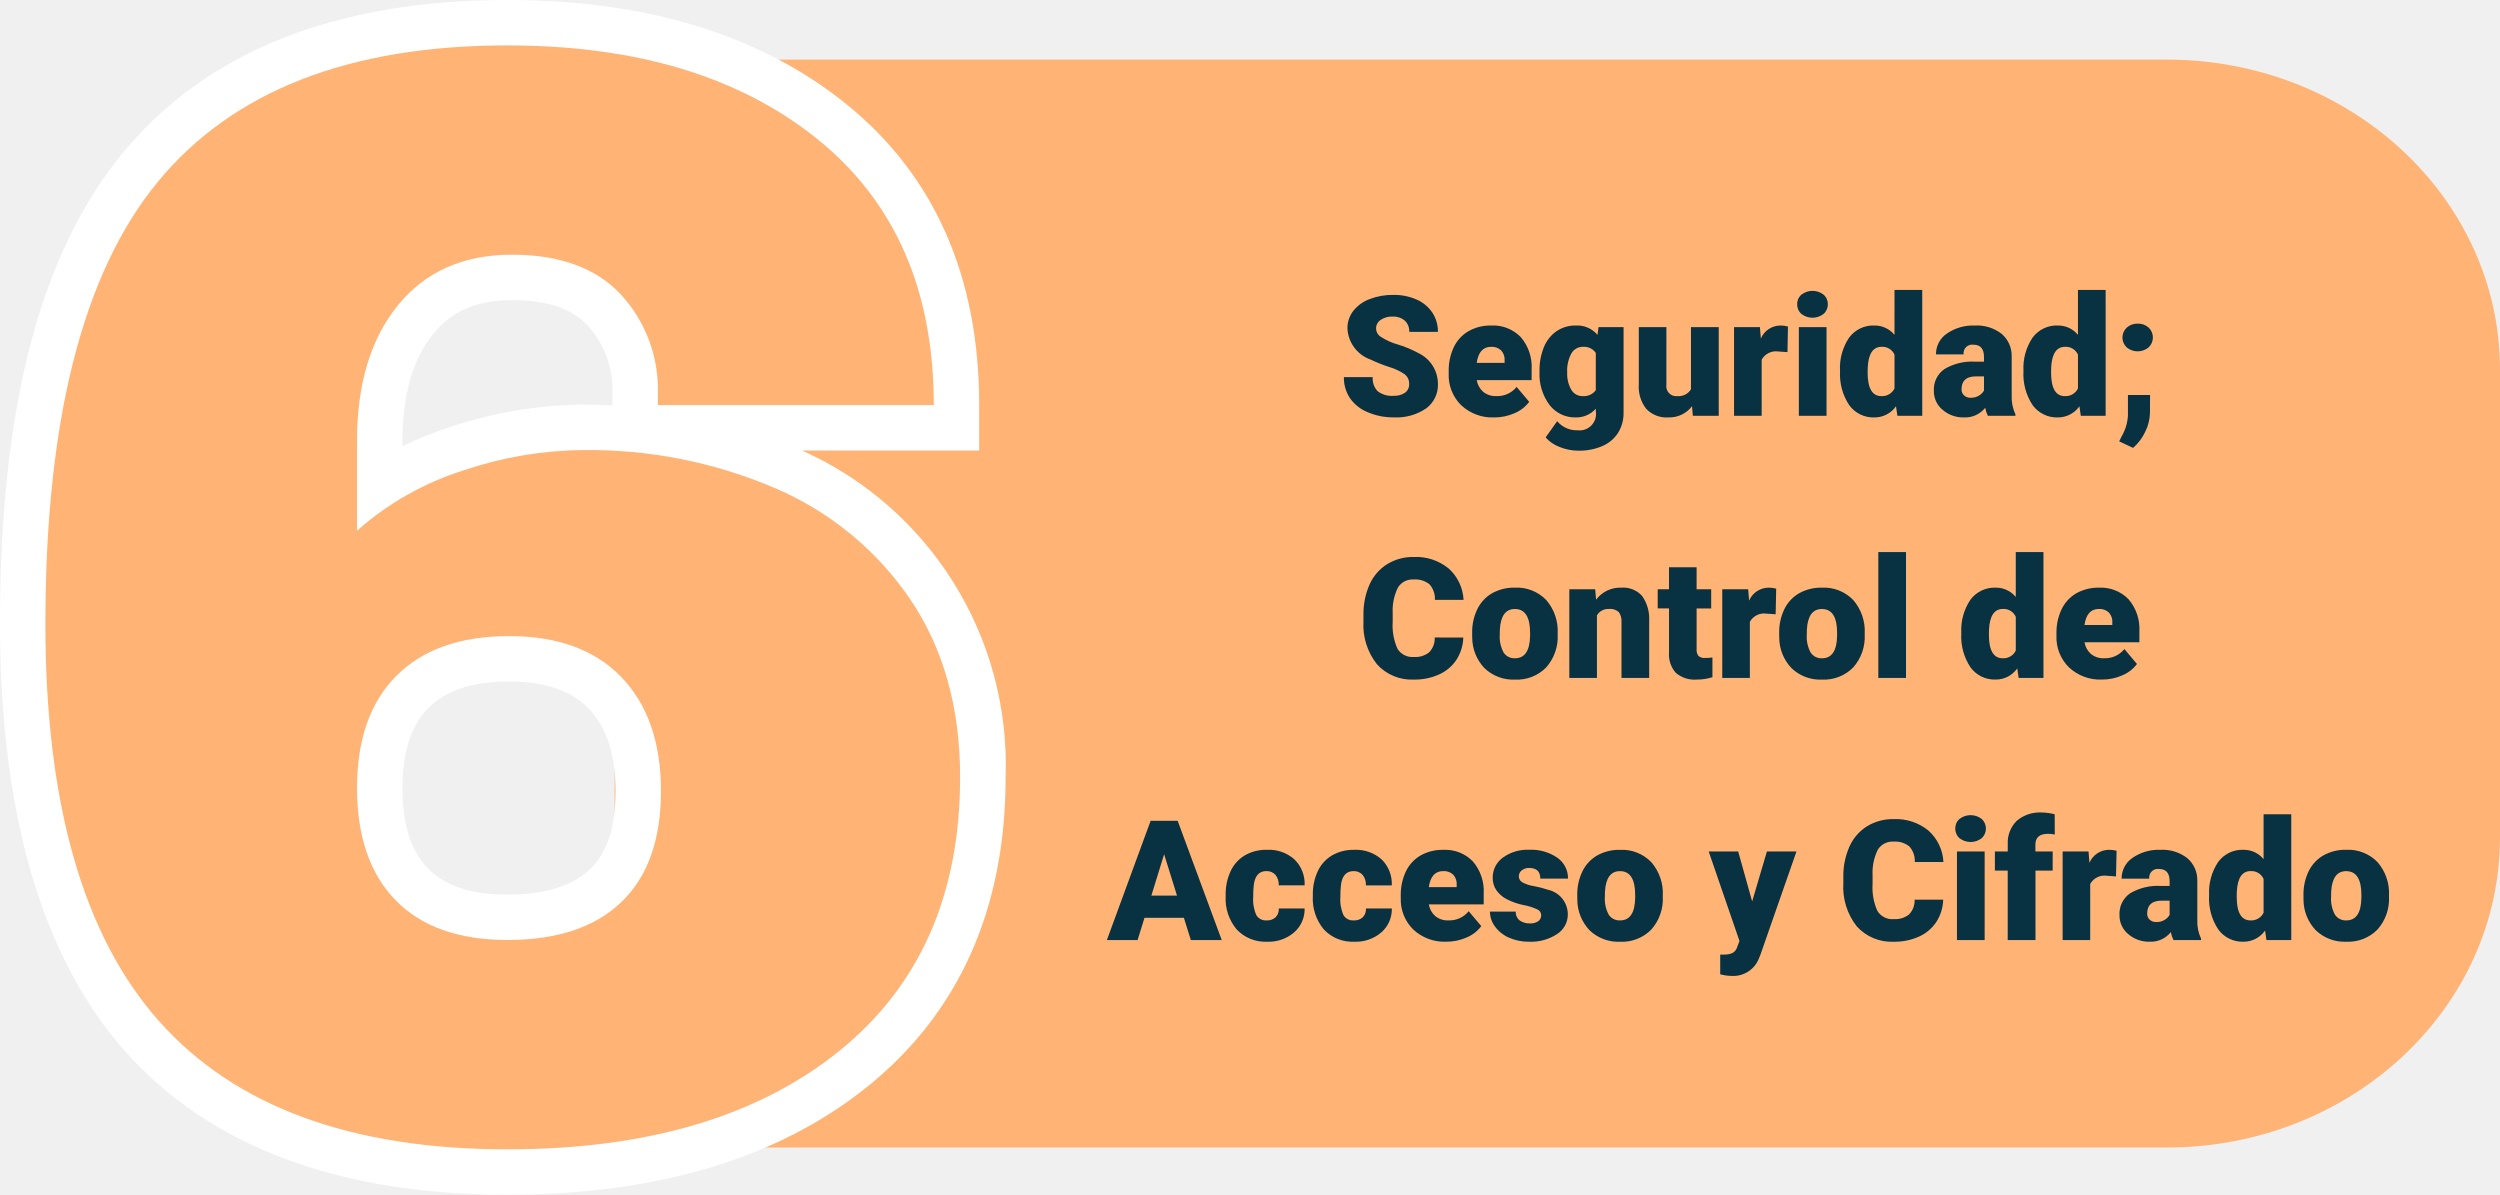
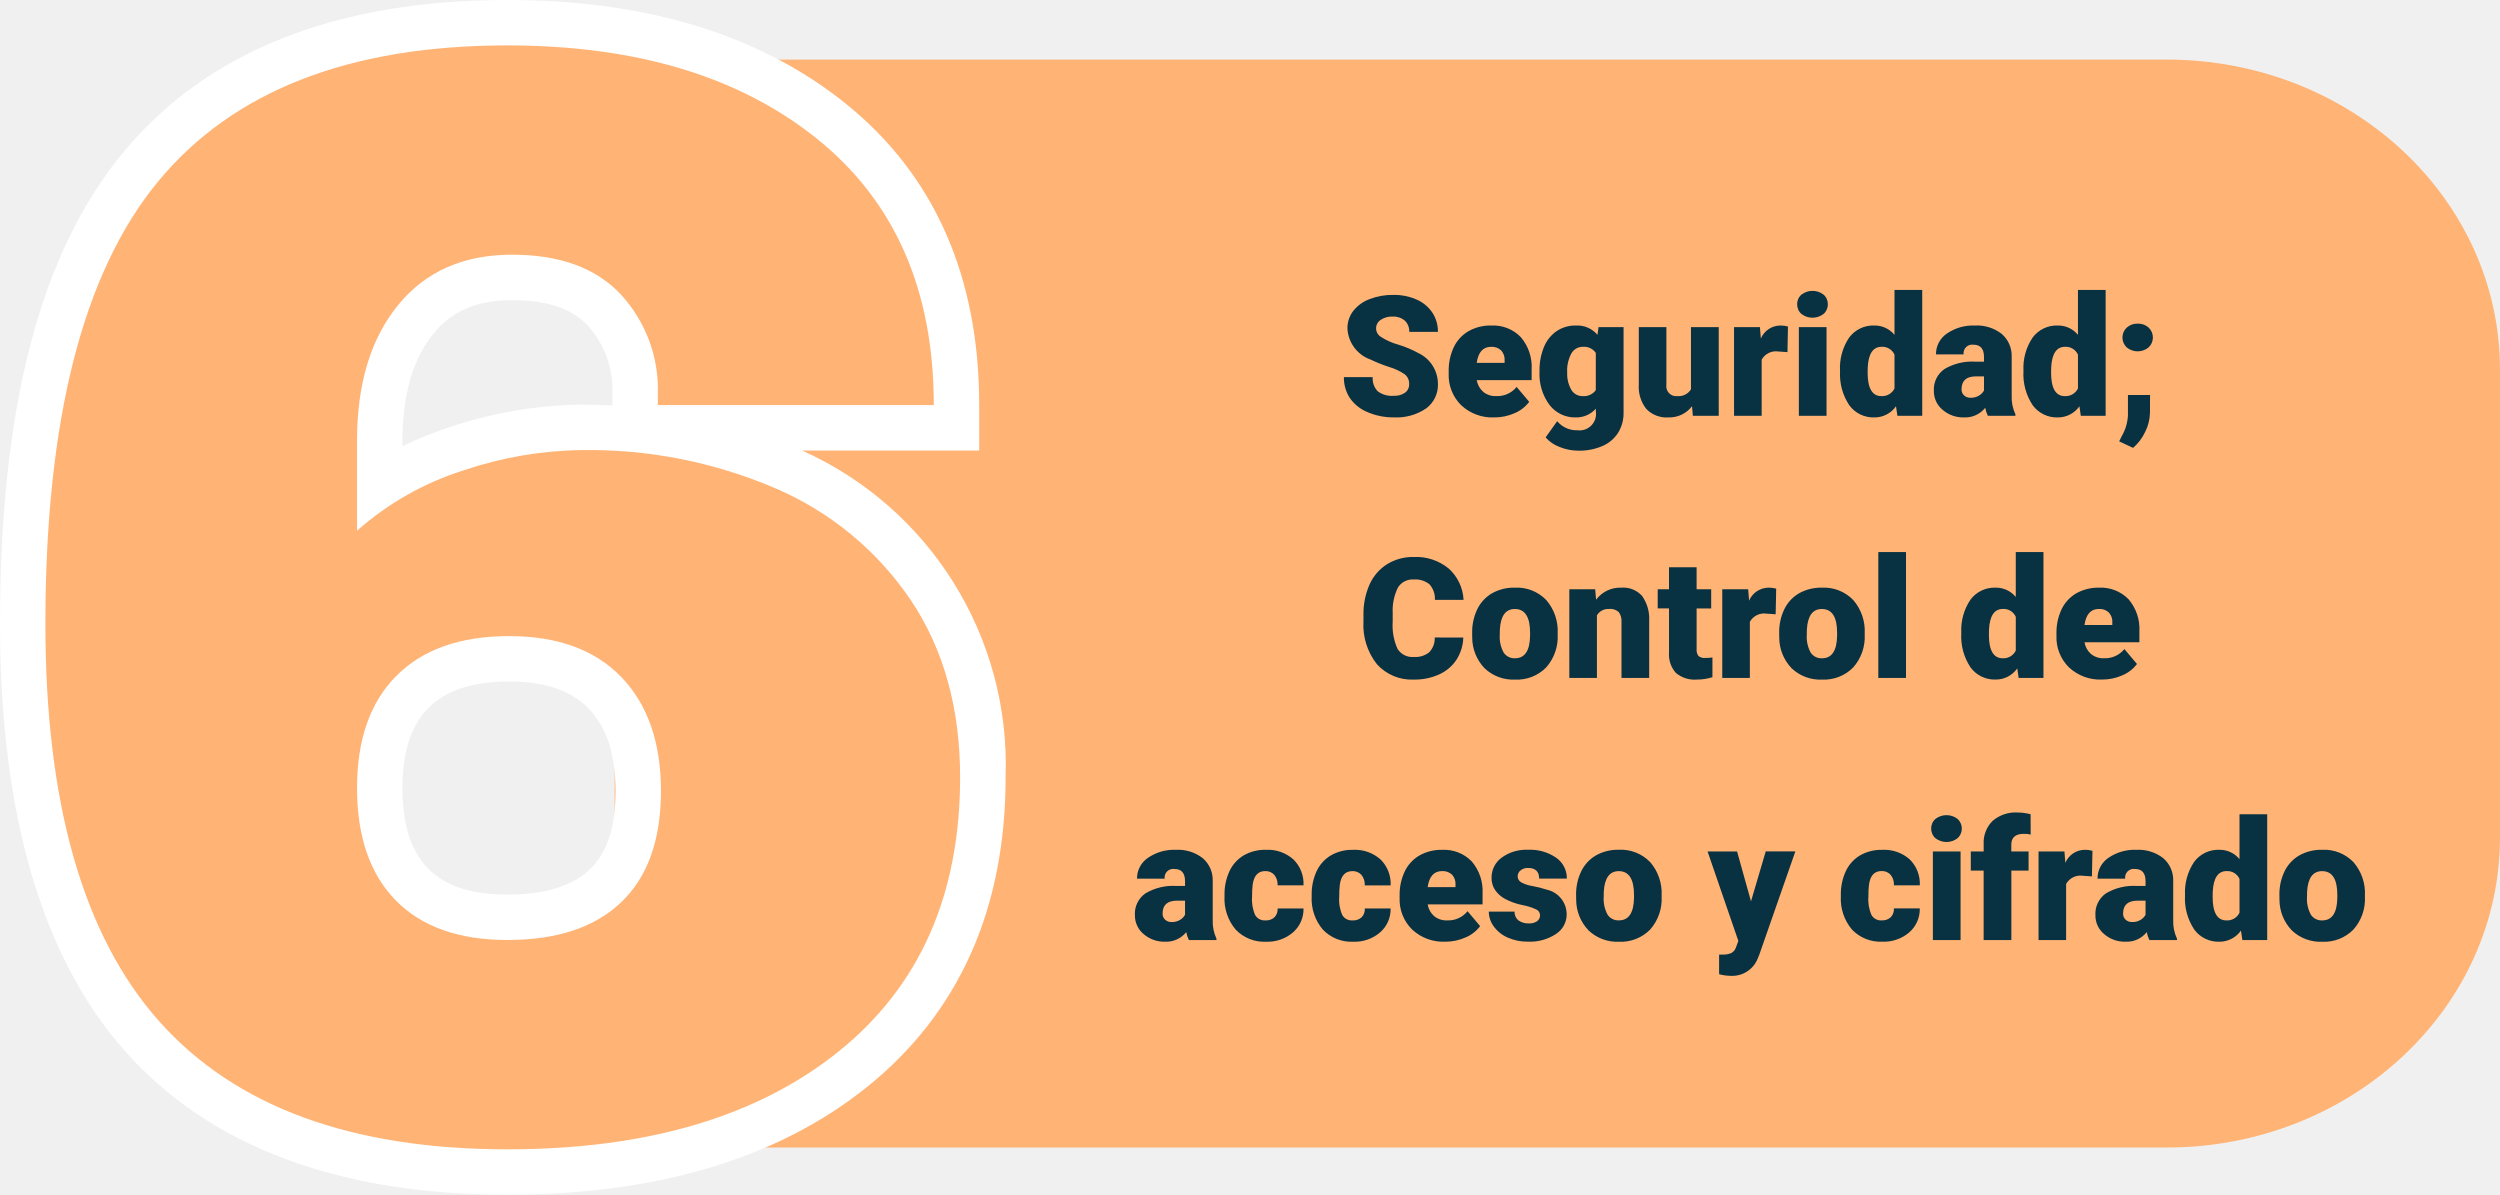
<svg xmlns="http://www.w3.org/2000/svg" width="238.42" height="113.939" viewBox="0 0 238.42 113.939">
-   <g id="Grupo_128091" data-name="Grupo 128091" transform="translate(9549.506 5255.037)">
-     <g id="Grupo_111431" data-name="Grupo 111431" transform="translate(-10384.757 -6147.763)">
-       <path id="Trazado_165808" data-name="Trazado 165808" d="M1041.886,1002.163H893.87V898.408h148.016c17.554,0,31.785,13.245,31.785,29.583v44.59C1073.671,988.919,1059.44,1002.163,1041.886,1002.163Z" fill="#ffb476" />
-       <g id="Grupo_111429" data-name="Grupo 111429">
-         <path id="Trazado_165809" data-name="Trazado 165809" d="M883.644,1006.665c-16.1,0-28.36-4.592-36.429-13.648-7.939-8.911-11.964-22.642-11.964-40.808,0-20.649,3.829-35.333,11.708-44.895,7.976-9.68,20.319-14.588,36.685-14.588,13.278,0,24.142,3.334,32.291,9.906h0c8.427,6.8,12.7,16.466,12.7,28.728v4.33h-16.9a32.863,32.863,0,0,1,19.418,31.158c0,12.561-4.45,22.5-13.227,29.549C909.431,1003.21,897.9,1006.665,883.644,1006.665Zm0-105.279c-13.848,0-23.661,3.741-30,11.436-6.458,7.836-9.732,21.088-9.732,39.387,0,15.978,3.288,27.77,9.771,35.047,6.355,7.133,16.436,10.749,29.963,10.749,12.234,0,21.943-2.813,28.859-8.362,6.72-5.4,9.987-12.851,9.987-22.795,0-5.775-1.306-10.522-3.993-14.513a25.2,25.2,0,0,0-11.1-9.1,41.055,41.055,0,0,0-16.66-3.253,32.252,32.252,0,0,0-9.9,1.71,23.9,23.9,0,0,0-8.65,4.872l-7.22,6.474V934.761c0-6.418,1.646-11.692,4.892-15.674,3.464-4.247,8.249-6.4,14.224-6.4,5.754,0,10.3,1.727,13.5,5.132a17.034,17.034,0,0,1,4.476,9.211H919.75c-.819-7.51-3.867-13.314-9.252-17.659h0C903.928,904.072,894.893,901.386,883.644,901.386Zm.443,19.962c-3.338,0-5.725,1.02-7.513,3.212-1.952,2.394-2.943,5.828-2.943,10.2v.518a35.018,35.018,0,0,1,4.533-1.826,40.888,40.888,0,0,1,12.577-2.134q1.474,0,2.916.072v-1.065a9.119,9.119,0,0,0-2.373-6.571C889.76,922.136,887.405,921.348,884.087,921.348Zm-.443,65.355c-5.82,0-10.442-1.705-13.739-5.07-3.274-3.339-4.934-7.966-4.934-13.75,0-5.8,1.7-10.438,5.038-13.781h0v0c3.343-3.342,7.979-5.037,13.782-5.037,5.831,0,10.487,1.764,13.838,5.244,3.306,3.438,4.982,8.1,4.982,13.872,0,5.836-1.716,10.444-5.1,13.7C894.177,985.078,889.511,986.7,883.644,986.7Zm.148-28.981c-3.471,0-5.976.819-7.659,2.5v0c-1.684,1.682-2.5,4.187-2.5,7.657,0,3.487.8,6,2.458,7.688,1.63,1.664,4.1,2.473,7.555,2.473,3.554,0,6.2-.812,7.868-2.415,1.642-1.577,2.44-4.014,2.44-7.45,0-3.5-.837-6.075-2.561-7.866C889.714,958.571,887.227,957.722,883.792,957.722Z" fill="#fff" />
-       </g>
-       <g id="Grupo_111430" data-name="Grupo 111430">
-         <path id="Trazado_165810" data-name="Trazado 165810" d="M913.216,906q11.091,8.949,11.09,25.358H897.987v-1.034a13.367,13.367,0,0,0-3.549-9.538q-3.549-3.77-10.351-3.77-6.951,0-10.868,4.8T869.3,934.761v8.577a28.071,28.071,0,0,1,10.2-5.768,36.43,36.43,0,0,1,11.237-1.921,45.133,45.133,0,0,1,18.409,3.622,29.659,29.659,0,0,1,12.938,10.646q4.731,7.024,4.732,16.931,0,16.857-11.607,26.172t-31.569,9.315q-22.329,0-33.2-12.2T839.58,952.209q0-29.127,10.721-42.141t33.343-13.012Q902.126,897.056,913.216,906Zm-40.145,51.161q-3.77,3.77-3.77,10.72T873,978.6q3.695,3.77,10.647,3.77,7.1,0,10.868-3.622t3.77-10.572q0-6.949-3.77-10.868t-10.72-3.918Q876.839,953.393,873.071,957.163Z" fill="#ffb476" />
-       </g>
+   <g id="Grupo_128085" data-name="Grupo 128085" transform="translate(9549.506 5255.037)">
+     <path id="Trazado_165808" data-name="Trazado 165808" d="M1041.886,1002.163H893.87V898.408h148.016c17.554,0,31.785,13.245,31.785,29.583v44.59C1073.671,988.919,1059.44,1002.163,1041.886,1002.163Z" transform="translate(-10384.757 -6147.763)" fill="#ffb476" />
+     <g id="Grupo_111429" data-name="Grupo 111429" transform="translate(-10384.757 -6147.763)">
+       <path id="Trazado_165809" data-name="Trazado 165809" d="M883.644,1006.665c-16.1,0-28.36-4.592-36.429-13.648-7.939-8.911-11.964-22.642-11.964-40.808,0-20.649,3.829-35.333,11.708-44.895,7.976-9.68,20.319-14.588,36.685-14.588,13.278,0,24.142,3.334,32.291,9.906h0c8.427,6.8,12.7,16.466,12.7,28.728v4.33h-16.9a32.863,32.863,0,0,1,19.418,31.158c0,12.561-4.45,22.5-13.227,29.549C909.431,1003.21,897.9,1006.665,883.644,1006.665Zm0-105.279c-13.848,0-23.661,3.741-30,11.436-6.458,7.836-9.732,21.088-9.732,39.387,0,15.978,3.288,27.77,9.771,35.047,6.355,7.133,16.436,10.749,29.963,10.749,12.234,0,21.943-2.813,28.859-8.362,6.72-5.4,9.987-12.851,9.987-22.795,0-5.775-1.306-10.522-3.993-14.513a25.2,25.2,0,0,0-11.1-9.1,41.055,41.055,0,0,0-16.66-3.253,32.252,32.252,0,0,0-9.9,1.71,23.9,23.9,0,0,0-8.65,4.872l-7.22,6.474V934.761c0-6.418,1.646-11.692,4.892-15.674,3.464-4.247,8.249-6.4,14.224-6.4,5.754,0,10.3,1.727,13.5,5.132a17.034,17.034,0,0,1,4.476,9.211H919.75c-.819-7.51-3.867-13.314-9.252-17.659h0C903.928,904.072,894.893,901.386,883.644,901.386Zm.443,19.962c-3.338,0-5.725,1.02-7.513,3.212-1.952,2.394-2.943,5.828-2.943,10.2v.518a35.018,35.018,0,0,1,4.533-1.826,40.888,40.888,0,0,1,12.577-2.134q1.474,0,2.916.072v-1.065a9.119,9.119,0,0,0-2.373-6.571C889.76,922.136,887.405,921.348,884.087,921.348Zm-.443,65.355c-5.82,0-10.442-1.705-13.739-5.07-3.274-3.339-4.934-7.966-4.934-13.75,0-5.8,1.7-10.438,5.038-13.781h0v0c3.343-3.342,7.979-5.037,13.782-5.037,5.831,0,10.487,1.764,13.838,5.244,3.306,3.438,4.982,8.1,4.982,13.872,0,5.836-1.716,10.444-5.1,13.7C894.177,985.078,889.511,986.7,883.644,986.7Zm.148-28.981c-3.471,0-5.976.819-7.659,2.5v0c-1.684,1.682-2.5,4.187-2.5,7.657,0,3.487.8,6,2.458,7.688,1.63,1.664,4.1,2.473,7.555,2.473,3.554,0,6.2-.812,7.868-2.415,1.642-1.577,2.44-4.014,2.44-7.45,0-3.5-.837-6.075-2.561-7.866C889.714,958.571,887.227,957.722,883.792,957.722Z" fill="#fff" />
    </g>
-     <path id="Trazado_172617" data-name="Trazado 172617" d="M30.969,13.977a1.127,1.127,0,0,0-.426-.937,5.292,5.292,0,0,0-1.5-.7,14.353,14.353,0,0,1-1.75-.7,3.314,3.314,0,0,1-2.211-2.984A2.676,2.676,0,0,1,25.637,7,3.562,3.562,0,0,1,27.2,5.871a6.065,6.065,0,0,1,2.266-.4,5.305,5.305,0,0,1,2.2.438,3.482,3.482,0,0,1,1.512,1.246A3.254,3.254,0,0,1,33.711,9H30.977a1.375,1.375,0,0,0-.426-1.078A1.66,1.66,0,0,0,29.4,7.539a1.872,1.872,0,0,0-1.16.324.955.955,0,0,0,.043,1.617,5.911,5.911,0,0,0,1.648.734,10.1,10.1,0,0,1,1.938.816,3.256,3.256,0,0,1,1.844,2.93A2.778,2.778,0,0,1,32.586,16.3a5,5,0,0,1-3.086.852,6.122,6.122,0,0,1-2.5-.5A3.775,3.775,0,0,1,25.309,15.3a3.542,3.542,0,0,1-.566-1.988h2.75a1.744,1.744,0,0,0,.473,1.348,2.234,2.234,0,0,0,1.535.434,1.765,1.765,0,0,0,1.074-.293A.967.967,0,0,0,30.969,13.977Zm8.117,3.18A4.345,4.345,0,0,1,35.938,16a4.006,4.006,0,0,1-1.2-3.02v-.219a5.191,5.191,0,0,1,.48-2.289,3.516,3.516,0,0,1,1.4-1.535A4.233,4.233,0,0,1,38.8,8.391,3.659,3.659,0,0,1,41.617,9.5a4.344,4.344,0,0,1,1.031,3.082V13.6H37.414a1.9,1.9,0,0,0,.617,1.117,1.836,1.836,0,0,0,1.234.406,2.366,2.366,0,0,0,1.953-.875l1.2,1.422a3.363,3.363,0,0,1-1.395,1.082A4.713,4.713,0,0,1,39.086,17.156Zm-.3-6.734q-1.156,0-1.375,1.531H40.07v-.2a1.3,1.3,0,0,0-.32-.98A1.275,1.275,0,0,0,38.789,10.422ZM43.4,12.711a5.708,5.708,0,0,1,.422-2.266,3.4,3.4,0,0,1,1.211-1.52,3.192,3.192,0,0,1,1.836-.535,2.538,2.538,0,0,1,2.063.891l.094-.734h2.391V16.68a3.564,3.564,0,0,1-.52,1.941,3.334,3.334,0,0,1-1.5,1.266,5.528,5.528,0,0,1-2.281.441,4.769,4.769,0,0,1-1.8-.352,3.251,3.251,0,0,1-1.332-.914l1.1-1.547a2.414,2.414,0,0,0,1.938.867,1.568,1.568,0,0,0,1.75-1.8V16.32a2.472,2.472,0,0,1-1.914.836,3.055,3.055,0,0,1-2.5-1.184A4.9,4.9,0,0,1,43.4,12.8Zm2.641.164a3.007,3.007,0,0,0,.391,1.645,1.232,1.232,0,0,0,1.094.605,1.4,1.4,0,0,0,1.242-.57V11a1.363,1.363,0,0,0-1.227-.578,1.241,1.241,0,0,0-1.1.629A3.429,3.429,0,0,0,46.039,12.875Zm11.906,3.211a2.714,2.714,0,0,1-2.258,1.07,2.662,2.662,0,0,1-2.105-.809,3.4,3.4,0,0,1-.715-2.324V8.547H55.5v5.492a.946.946,0,0,0,1.055,1.086,1.376,1.376,0,0,0,1.289-.648V8.547h2.648V17H58.023Zm9.1-5.156-.867-.062a1.558,1.558,0,0,0-1.594.781V17H61.953V8.547h2.469l.086,1.086a2.039,2.039,0,0,1,1.852-1.242,2.567,2.567,0,0,1,.734.094ZM70.773,17H68.133V8.547h2.641Zm-2.8-10.633a1.175,1.175,0,0,1,.406-.922,1.727,1.727,0,0,1,2.109,0,1.175,1.175,0,0,1,.406.922,1.175,1.175,0,0,1-.406.922,1.727,1.727,0,0,1-2.109,0A1.175,1.175,0,0,1,67.977,6.367Zm4.086,6.344a5.164,5.164,0,0,1,.867-3.164,2.854,2.854,0,0,1,2.422-1.156,2.428,2.428,0,0,1,1.906.891V5H79.9V17H77.531l-.133-.906a2.493,2.493,0,0,1-2.062,1.063A2.849,2.849,0,0,1,72.945,16,5.327,5.327,0,0,1,72.063,12.711Zm2.633.164q0,2.25,1.313,2.25a1.3,1.3,0,0,0,1.25-.734V11.172a1.261,1.261,0,0,0-1.234-.75q-1.219,0-1.32,1.969ZM86.156,17a2.973,2.973,0,0,1-.25-.758,2.448,2.448,0,0,1-2.031.914,3,3,0,0,1-2.031-.723,2.3,2.3,0,0,1-.836-1.816,2.364,2.364,0,0,1,1.016-2.078,5.174,5.174,0,0,1,2.953-.7h.813v-.448q0-1.17-1.008-1.17a.824.824,0,0,0-.937.926H81.211a2.36,2.36,0,0,1,1.043-1.99,4.383,4.383,0,0,1,2.66-.765,3.843,3.843,0,0,1,2.555.789,2.743,2.743,0,0,1,.961,2.164v3.742a3.832,3.832,0,0,0,.359,1.781V17Zm-1.648-1.719a1.469,1.469,0,0,0,.816-.211,1.322,1.322,0,0,0,.465-.477V13.242h-.766q-1.375,0-1.375,1.234a.754.754,0,0,0,.242.582A.876.876,0,0,0,84.508,15.281Zm5.047-2.57a5.164,5.164,0,0,1,.867-3.164,2.854,2.854,0,0,1,2.422-1.156,2.428,2.428,0,0,1,1.906.891V5h2.641V17H95.023l-.133-.906a2.493,2.493,0,0,1-2.062,1.063A2.849,2.849,0,0,1,90.438,16,5.327,5.327,0,0,1,89.555,12.711Zm2.633.164q0,2.25,1.313,2.25a1.3,1.3,0,0,0,1.25-.734V11.172a1.261,1.261,0,0,0-1.234-.75q-1.219,0-1.32,1.969Zm8.258-4.664a1.5,1.5,0,0,1,1.039.371,1.3,1.3,0,0,1,0,1.9,1.639,1.639,0,0,1-2.082,0,1.294,1.294,0,0,1,0-1.891A1.486,1.486,0,0,1,100.445,8.211Zm-.437,11.852-1.328-.625.266-.531a4.333,4.333,0,0,0,.57-1.937V15.016h2.109l-.008,1.7a4.238,4.238,0,0,1-.461,1.828A4.645,4.645,0,0,1,100.008,20.063ZM36.133,38.148a4.154,4.154,0,0,1-.641,2.1,3.866,3.866,0,0,1-1.645,1.41,5.6,5.6,0,0,1-2.418.5A4.467,4.467,0,0,1,27.9,40.7a6.032,6.032,0,0,1-1.289-4.125v-.562a6.885,6.885,0,0,1,.582-2.926,4.41,4.41,0,0,1,1.676-1.937,4.676,4.676,0,0,1,2.531-.684,4.9,4.9,0,0,1,3.328,1.09,4.306,4.306,0,0,1,1.43,3H33.422a2.037,2.037,0,0,0-.523-1.492,2.153,2.153,0,0,0-1.5-.453,1.638,1.638,0,0,0-1.5.766,4.921,4.921,0,0,0-.5,2.445v.8a5.445,5.445,0,0,0,.457,2.6,1.672,1.672,0,0,0,1.574.781,2.106,2.106,0,0,0,1.445-.445,1.89,1.89,0,0,0,.531-1.414Zm.844-.453a4.989,4.989,0,0,1,.492-2.254,3.52,3.52,0,0,1,1.414-1.52,4.259,4.259,0,0,1,2.164-.531,3.887,3.887,0,0,1,2.992,1.176,4.512,4.512,0,0,1,1.094,3.2v.094A4.378,4.378,0,0,1,44.035,41a3.9,3.9,0,0,1-2.973,1.16,3.942,3.942,0,0,1-2.9-1.082,4.232,4.232,0,0,1-1.18-2.934Zm2.633.164a3.145,3.145,0,0,0,.367,1.719,1.223,1.223,0,0,0,1.086.547q1.406,0,1.438-2.164V37.7q0-2.273-1.453-2.273-1.32,0-1.43,1.961Zm9.1-4.312.086.992a2.867,2.867,0,0,1,2.414-1.148,2.412,2.412,0,0,1,1.973.789,3.757,3.757,0,0,1,.676,2.375V42H51.219V36.664a1.426,1.426,0,0,0-.258-.941,1.193,1.193,0,0,0-.937-.3,1.256,1.256,0,0,0-1.148.609V42H46.242V33.547Zm9.672-2.1v2.1h1.391v1.828H58.383v3.867a.987.987,0,0,0,.172.664.922.922,0,0,0,.68.188,3.862,3.862,0,0,0,.656-.047V41.93a4.859,4.859,0,0,1-1.484.227,2.758,2.758,0,0,1-2.008-.641,2.626,2.626,0,0,1-.648-1.945v-4.2H54.672V33.547H55.75v-2.1Zm7.539,4.484-.867-.062a1.558,1.558,0,0,0-1.594.781V42H60.828V33.547H63.3l.086,1.086a2.039,2.039,0,0,1,1.852-1.242,2.567,2.567,0,0,1,.734.094Zm.336,1.766a4.989,4.989,0,0,1,.492-2.254,3.52,3.52,0,0,1,1.414-1.52,4.259,4.259,0,0,1,2.164-.531,3.887,3.887,0,0,1,2.992,1.176,4.512,4.512,0,0,1,1.094,3.2v.094A4.378,4.378,0,0,1,73.316,41a3.9,3.9,0,0,1-2.973,1.16,3.942,3.942,0,0,1-2.9-1.082,4.232,4.232,0,0,1-1.18-2.934Zm2.633.164a3.145,3.145,0,0,0,.367,1.719,1.223,1.223,0,0,0,1.086.547q1.406,0,1.438-2.164V37.7q0-2.273-1.453-2.273-1.32,0-1.43,1.961ZM78.352,42H75.711V30h2.641Zm5.273-4.289a5.164,5.164,0,0,1,.867-3.164,2.854,2.854,0,0,1,2.422-1.156,2.428,2.428,0,0,1,1.906.891V30h2.641V42H89.094l-.133-.906A2.493,2.493,0,0,1,86.9,42.156,2.849,2.849,0,0,1,84.508,41,5.327,5.327,0,0,1,83.625,37.711Zm2.633.164q0,2.25,1.313,2.25a1.3,1.3,0,0,0,1.25-.734V36.172a1.261,1.261,0,0,0-1.234-.75q-1.219,0-1.32,1.969Zm10.789,4.281A4.345,4.345,0,0,1,93.9,41a4.006,4.006,0,0,1-1.2-3.02v-.219a5.191,5.191,0,0,1,.48-2.289,3.516,3.516,0,0,1,1.4-1.535,4.233,4.233,0,0,1,2.188-.543A3.659,3.659,0,0,1,99.578,34.5a4.344,4.344,0,0,1,1.031,3.082V38.6H95.375a1.9,1.9,0,0,0,.617,1.117,1.836,1.836,0,0,0,1.234.406,2.366,2.366,0,0,0,1.953-.875l1.2,1.422a3.363,3.363,0,0,1-1.395,1.082A4.713,4.713,0,0,1,97.047,42.156Zm-.3-6.734q-1.156,0-1.375,1.531h2.656v-.2a1.3,1.3,0,0,0-.32-.98A1.275,1.275,0,0,0,96.75,35.422ZM9.484,64.875H5.727L5.07,67H2.141L6.313,55.625H8.891L13.094,67H10.148Zm-3.1-2.117H8.828L7.6,58.813Zm10.992,2.367a1.171,1.171,0,0,0,.859-.3,1.1,1.1,0,0,0,.3-.84H21a2.922,2.922,0,0,1-1,2.281,3.705,3.705,0,0,1-2.566.891A3.751,3.751,0,0,1,14.531,66a4.556,4.556,0,0,1-1.062-3.2v-.109a5.149,5.149,0,0,1,.473-2.262A3.441,3.441,0,0,1,15.3,58.918a4.065,4.065,0,0,1,2.109-.527,3.658,3.658,0,0,1,2.617.914A3.242,3.242,0,0,1,21,61.781H18.531a1.445,1.445,0,0,0-.32-1.008,1.106,1.106,0,0,0-.859-.352q-1.023,0-1.2,1.3a9.206,9.206,0,0,0-.055,1.141,3.616,3.616,0,0,0,.3,1.766A1.055,1.055,0,0,0,17.375,65.125Zm8.313,0a1.171,1.171,0,0,0,.859-.3,1.1,1.1,0,0,0,.3-.84h2.469a2.922,2.922,0,0,1-1,2.281,3.705,3.705,0,0,1-2.566.891A3.751,3.751,0,0,1,22.844,66a4.556,4.556,0,0,1-1.062-3.2v-.109a5.149,5.149,0,0,1,.473-2.262,3.441,3.441,0,0,1,1.363-1.508,4.065,4.065,0,0,1,2.109-.527,3.658,3.658,0,0,1,2.617.914,3.242,3.242,0,0,1,.969,2.477H26.844a1.445,1.445,0,0,0-.32-1.008,1.106,1.106,0,0,0-.859-.352q-1.023,0-1.2,1.3a9.206,9.206,0,0,0-.055,1.141,3.616,3.616,0,0,0,.3,1.766A1.055,1.055,0,0,0,25.688,65.125Zm8.828,2.031A4.345,4.345,0,0,1,31.367,66a4.006,4.006,0,0,1-1.2-3.02v-.219a5.191,5.191,0,0,1,.48-2.289,3.516,3.516,0,0,1,1.4-1.535,4.233,4.233,0,0,1,2.188-.543A3.659,3.659,0,0,1,37.047,59.5a4.344,4.344,0,0,1,1.031,3.082V63.6H32.844a1.9,1.9,0,0,0,.617,1.117,1.836,1.836,0,0,0,1.234.406,2.366,2.366,0,0,0,1.953-.875l1.2,1.422a3.363,3.363,0,0,1-1.395,1.082A4.713,4.713,0,0,1,34.516,67.156Zm-.3-6.734q-1.156,0-1.375,1.531H35.5v-.2a1.3,1.3,0,0,0-.32-.98A1.275,1.275,0,0,0,34.219,60.422Zm9.344,4.2a.608.608,0,0,0-.352-.539,5.347,5.347,0,0,0-1.336-.422,6.092,6.092,0,0,1-1.625-.574,2.722,2.722,0,0,1-.977-.863,2.061,2.061,0,0,1-.336-1.164,2.336,2.336,0,0,1,.961-1.918,3.958,3.958,0,0,1,2.516-.754,4.386,4.386,0,0,1,2.688.758,2.37,2.37,0,0,1,1.016,1.992H43.477q0-1.016-1.07-1.016a1.061,1.061,0,0,0-.7.23.714.714,0,0,0-.281.574.655.655,0,0,0,.344.57,3.248,3.248,0,0,0,1.1.359A9.486,9.486,0,0,1,44.2,62.2,2.406,2.406,0,0,1,46.1,64.547a2.214,2.214,0,0,1-1.027,1.883,4.505,4.505,0,0,1-2.66.727,4.6,4.6,0,0,1-1.937-.391A3.24,3.24,0,0,1,39.148,65.7a2.406,2.406,0,0,1-.477-1.414h2.461a1.017,1.017,0,0,0,.391.855,1.607,1.607,0,0,0,.961.27,1.264,1.264,0,0,0,.809-.219A.7.7,0,0,0,43.563,64.625ZM47,62.7a4.989,4.989,0,0,1,.492-2.254,3.52,3.52,0,0,1,1.414-1.52,4.259,4.259,0,0,1,2.164-.531,3.887,3.887,0,0,1,2.992,1.176,4.512,4.512,0,0,1,1.094,3.2v.094A4.378,4.378,0,0,1,54.059,66a3.9,3.9,0,0,1-2.973,1.16,3.942,3.942,0,0,1-2.9-1.082,4.232,4.232,0,0,1-1.18-2.934Zm2.633.164A3.145,3.145,0,0,0,50,64.578a1.223,1.223,0,0,0,1.086.547q1.406,0,1.438-2.164V62.7q0-2.273-1.453-2.273-1.32,0-1.43,1.961Zm14.047.453,1.406-4.766h2.82l-3.445,9.867-.148.359a2.617,2.617,0,0,1-2.594,1.641,4.126,4.126,0,0,1-1.086-.156V68.383h.344a1.8,1.8,0,0,0,.848-.16.973.973,0,0,0,.434-.575l.211-.563-2.937-8.538h2.813ZM81.9,63.148a4.154,4.154,0,0,1-.641,2.1,3.866,3.866,0,0,1-1.645,1.41,5.6,5.6,0,0,1-2.418.5A4.467,4.467,0,0,1,73.664,65.7a6.032,6.032,0,0,1-1.289-4.125v-.562a6.885,6.885,0,0,1,.582-2.926,4.41,4.41,0,0,1,1.676-1.937,4.676,4.676,0,0,1,2.531-.684,4.9,4.9,0,0,1,3.328,1.09,4.306,4.306,0,0,1,1.43,3H79.188a2.037,2.037,0,0,0-.523-1.492,2.153,2.153,0,0,0-1.5-.453,1.638,1.638,0,0,0-1.5.766,4.921,4.921,0,0,0-.5,2.445v.8a5.445,5.445,0,0,0,.457,2.6,1.672,1.672,0,0,0,1.574.781,2.106,2.106,0,0,0,1.445-.445,1.89,1.89,0,0,0,.531-1.414ZM85.852,67H83.211V58.547h2.641Zm-2.8-10.633a1.175,1.175,0,0,1,.406-.922,1.727,1.727,0,0,1,2.109,0,1.249,1.249,0,0,1,0,1.844,1.727,1.727,0,0,1-2.109,0A1.175,1.175,0,0,1,83.055,56.367Zm5,10.633V60.375H86.828V58.547h1.227v-.672a2.921,2.921,0,0,1,.852-2.242,3.364,3.364,0,0,1,2.391-.8A5.235,5.235,0,0,1,92.531,55l.008,1.938a2.4,2.4,0,0,0-.648-.07q-1.2,0-1.2,1.031v.648h1.648v1.828H90.7V67Zm10.328-6.07-.867-.062a1.558,1.558,0,0,0-1.594.781V67H93.289V58.547h2.469l.086,1.086A2.039,2.039,0,0,1,97.7,58.391a2.567,2.567,0,0,1,.734.094ZM103.859,67a2.973,2.973,0,0,1-.25-.758,2.448,2.448,0,0,1-2.031.914,3,3,0,0,1-2.031-.723,2.3,2.3,0,0,1-.836-1.816,2.364,2.364,0,0,1,1.016-2.078,5.174,5.174,0,0,1,2.953-.7h.813v-.448q0-1.17-1.008-1.17a.824.824,0,0,0-.937.926H98.914a2.36,2.36,0,0,1,1.043-1.99,4.383,4.383,0,0,1,2.66-.765,3.843,3.843,0,0,1,2.555.789,2.743,2.743,0,0,1,.961,2.164v3.742a3.832,3.832,0,0,0,.359,1.781V67Zm-1.648-1.719a1.469,1.469,0,0,0,.816-.211,1.322,1.322,0,0,0,.465-.477V63.242h-.766q-1.375,0-1.375,1.234a.754.754,0,0,0,.242.582A.876.876,0,0,0,102.211,65.281Zm5.047-2.57a5.164,5.164,0,0,1,.867-3.164,2.854,2.854,0,0,1,2.422-1.156,2.428,2.428,0,0,1,1.906.891V55h2.641V67h-2.367l-.133-.906a2.493,2.493,0,0,1-2.062,1.063A2.849,2.849,0,0,1,108.141,66,5.327,5.327,0,0,1,107.258,62.711Zm2.633.164q0,2.25,1.313,2.25a1.3,1.3,0,0,0,1.25-.734V61.172a1.261,1.261,0,0,0-1.234-.75q-1.219,0-1.32,1.969Zm6.367-.18a4.989,4.989,0,0,1,.492-2.254,3.52,3.52,0,0,1,1.414-1.52,4.259,4.259,0,0,1,2.164-.531,3.887,3.887,0,0,1,2.992,1.176,4.512,4.512,0,0,1,1.094,3.2v.094a4.378,4.378,0,0,1-1.1,3.137,3.9,3.9,0,0,1-2.973,1.16,3.942,3.942,0,0,1-2.9-1.082,4.232,4.232,0,0,1-1.18-2.934Zm2.633.164a3.145,3.145,0,0,0,.367,1.719,1.223,1.223,0,0,0,1.086.547q1.406,0,1.438-2.164V62.7q0-2.273-1.453-2.273-1.32,0-1.43,1.961Z" transform="translate(-9446.086 -5232.385)" fill="#083142" />
+     <g id="Grupo_111430" data-name="Grupo 111430" transform="translate(-10384.757 -6147.763)">
+       <path id="Trazado_165810" data-name="Trazado 165810" d="M913.216,906q11.091,8.949,11.09,25.358H897.987v-1.034a13.367,13.367,0,0,0-3.549-9.538q-3.549-3.77-10.351-3.77-6.951,0-10.868,4.8T869.3,934.761v8.577a28.071,28.071,0,0,1,10.2-5.768,36.43,36.43,0,0,1,11.237-1.921,45.133,45.133,0,0,1,18.409,3.622,29.659,29.659,0,0,1,12.938,10.646q4.731,7.024,4.732,16.931,0,16.857-11.607,26.172t-31.569,9.315q-22.329,0-33.2-12.2T839.58,952.209q0-29.127,10.721-42.141t33.343-13.012Q902.126,897.056,913.216,906Zm-40.145,51.161q-3.77,3.77-3.77,10.72T873,978.6q3.695,3.77,10.647,3.77,7.1,0,10.868-3.622t3.77-10.572q0-6.949-3.77-10.868t-10.72-3.918Q876.839,953.393,873.071,957.163Z" fill="#ffb476" />
+     </g>
+     <path id="Trazado_172602" data-name="Trazado 172602" d="M30.969,13.977a1.127,1.127,0,0,0-.426-.937,5.292,5.292,0,0,0-1.5-.7,14.353,14.353,0,0,1-1.75-.7,3.314,3.314,0,0,1-2.211-2.984A2.676,2.676,0,0,1,25.637,7,3.562,3.562,0,0,1,27.2,5.871a6.065,6.065,0,0,1,2.266-.4,5.305,5.305,0,0,1,2.2.438,3.482,3.482,0,0,1,1.512,1.246A3.254,3.254,0,0,1,33.711,9H30.977a1.375,1.375,0,0,0-.426-1.078A1.66,1.66,0,0,0,29.4,7.539a1.872,1.872,0,0,0-1.16.324.955.955,0,0,0,.043,1.617,5.911,5.911,0,0,0,1.648.734,10.1,10.1,0,0,1,1.938.816,3.256,3.256,0,0,1,1.844,2.93A2.778,2.778,0,0,1,32.586,16.3a5,5,0,0,1-3.086.852,6.122,6.122,0,0,1-2.5-.5A3.775,3.775,0,0,1,25.309,15.3a3.542,3.542,0,0,1-.566-1.988h2.75a1.744,1.744,0,0,0,.473,1.348,2.234,2.234,0,0,0,1.535.434,1.765,1.765,0,0,0,1.074-.293A.967.967,0,0,0,30.969,13.977Zm8.117,3.18A4.345,4.345,0,0,1,35.938,16a4.006,4.006,0,0,1-1.2-3.02v-.219a5.191,5.191,0,0,1,.48-2.289,3.516,3.516,0,0,1,1.4-1.535A4.233,4.233,0,0,1,38.8,8.391,3.659,3.659,0,0,1,41.617,9.5a4.344,4.344,0,0,1,1.031,3.082V13.6H37.414a1.9,1.9,0,0,0,.617,1.117,1.836,1.836,0,0,0,1.234.406,2.366,2.366,0,0,0,1.953-.875l1.2,1.422a3.363,3.363,0,0,1-1.395,1.082A4.713,4.713,0,0,1,39.086,17.156Zm-.3-6.734q-1.156,0-1.375,1.531H40.07v-.2a1.3,1.3,0,0,0-.32-.98A1.275,1.275,0,0,0,38.789,10.422ZM43.4,12.711a5.708,5.708,0,0,1,.422-2.266,3.4,3.4,0,0,1,1.211-1.52,3.192,3.192,0,0,1,1.836-.535,2.538,2.538,0,0,1,2.063.891l.094-.734h2.391V16.68a3.564,3.564,0,0,1-.52,1.941,3.334,3.334,0,0,1-1.5,1.266,5.528,5.528,0,0,1-2.281.441,4.769,4.769,0,0,1-1.8-.352,3.251,3.251,0,0,1-1.332-.914l1.1-1.547a2.414,2.414,0,0,0,1.938.867,1.568,1.568,0,0,0,1.75-1.8V16.32a2.472,2.472,0,0,1-1.914.836,3.055,3.055,0,0,1-2.5-1.184A4.9,4.9,0,0,1,43.4,12.8Zm2.641.164a3.007,3.007,0,0,0,.391,1.645,1.232,1.232,0,0,0,1.094.605,1.4,1.4,0,0,0,1.242-.57V11a1.363,1.363,0,0,0-1.227-.578,1.241,1.241,0,0,0-1.1.629A3.429,3.429,0,0,0,46.039,12.875Zm11.906,3.211a2.714,2.714,0,0,1-2.258,1.07,2.662,2.662,0,0,1-2.105-.809,3.4,3.4,0,0,1-.715-2.324V8.547H55.5v5.492a.946.946,0,0,0,1.055,1.086,1.376,1.376,0,0,0,1.289-.648V8.547h2.648V17H58.023Zm9.1-5.156-.867-.062a1.558,1.558,0,0,0-1.594.781V17H61.953V8.547h2.469l.086,1.086a2.039,2.039,0,0,1,1.852-1.242,2.567,2.567,0,0,1,.734.094ZM70.773,17H68.133V8.547h2.641Zm-2.8-10.633a1.175,1.175,0,0,1,.406-.922,1.727,1.727,0,0,1,2.109,0,1.175,1.175,0,0,1,.406.922,1.175,1.175,0,0,1-.406.922,1.727,1.727,0,0,1-2.109,0A1.175,1.175,0,0,1,67.977,6.367Zm4.086,6.344a5.164,5.164,0,0,1,.867-3.164,2.854,2.854,0,0,1,2.422-1.156,2.428,2.428,0,0,1,1.906.891V5H79.9V17H77.531l-.133-.906a2.493,2.493,0,0,1-2.062,1.063A2.849,2.849,0,0,1,72.945,16,5.327,5.327,0,0,1,72.063,12.711Zm2.633.164q0,2.25,1.313,2.25a1.3,1.3,0,0,0,1.25-.734V11.172a1.261,1.261,0,0,0-1.234-.75q-1.219,0-1.32,1.969ZM86.156,17a2.973,2.973,0,0,1-.25-.758,2.448,2.448,0,0,1-2.031.914,3,3,0,0,1-2.031-.723,2.3,2.3,0,0,1-.836-1.816,2.364,2.364,0,0,1,1.016-2.078,5.174,5.174,0,0,1,2.953-.7h.813v-.448q0-1.17-1.008-1.17a.824.824,0,0,0-.937.926H81.211a2.36,2.36,0,0,1,1.043-1.99,4.383,4.383,0,0,1,2.66-.765,3.843,3.843,0,0,1,2.555.789,2.743,2.743,0,0,1,.961,2.164v3.742a3.832,3.832,0,0,0,.359,1.781V17Zm-1.648-1.719a1.469,1.469,0,0,0,.816-.211,1.322,1.322,0,0,0,.465-.477V13.242h-.766q-1.375,0-1.375,1.234a.754.754,0,0,0,.242.582A.876.876,0,0,0,84.508,15.281Zm5.047-2.57a5.164,5.164,0,0,1,.867-3.164,2.854,2.854,0,0,1,2.422-1.156,2.428,2.428,0,0,1,1.906.891V5h2.641V17H95.023l-.133-.906a2.493,2.493,0,0,1-2.062,1.063A2.849,2.849,0,0,1,90.438,16,5.327,5.327,0,0,1,89.555,12.711Zm2.633.164q0,2.25,1.313,2.25a1.3,1.3,0,0,0,1.25-.734V11.172a1.261,1.261,0,0,0-1.234-.75q-1.219,0-1.32,1.969Zm8.258-4.664a1.5,1.5,0,0,1,1.039.371,1.3,1.3,0,0,1,0,1.9,1.639,1.639,0,0,1-2.082,0,1.294,1.294,0,0,1,0-1.891A1.486,1.486,0,0,1,100.445,8.211Zm-.437,11.852-1.328-.625.266-.531a4.333,4.333,0,0,0,.57-1.937V15.016h2.109l-.008,1.7a4.238,4.238,0,0,1-.461,1.828A4.645,4.645,0,0,1,100.008,20.063ZM36.133,38.148a4.154,4.154,0,0,1-.641,2.1,3.866,3.866,0,0,1-1.645,1.41,5.6,5.6,0,0,1-2.418.5A4.467,4.467,0,0,1,27.9,40.7a6.032,6.032,0,0,1-1.289-4.125v-.562a6.885,6.885,0,0,1,.582-2.926,4.41,4.41,0,0,1,1.676-1.937,4.676,4.676,0,0,1,2.531-.684,4.9,4.9,0,0,1,3.328,1.09,4.306,4.306,0,0,1,1.43,3H33.422a2.037,2.037,0,0,0-.523-1.492,2.153,2.153,0,0,0-1.5-.453,1.638,1.638,0,0,0-1.5.766,4.921,4.921,0,0,0-.5,2.445v.8a5.445,5.445,0,0,0,.457,2.6,1.672,1.672,0,0,0,1.574.781,2.106,2.106,0,0,0,1.445-.445,1.89,1.89,0,0,0,.531-1.414Zm.844-.453a4.989,4.989,0,0,1,.492-2.254,3.52,3.52,0,0,1,1.414-1.52,4.259,4.259,0,0,1,2.164-.531,3.887,3.887,0,0,1,2.992,1.176,4.512,4.512,0,0,1,1.094,3.2v.094A4.378,4.378,0,0,1,44.035,41a3.9,3.9,0,0,1-2.973,1.16,3.942,3.942,0,0,1-2.9-1.082,4.232,4.232,0,0,1-1.18-2.934Zm2.633.164a3.145,3.145,0,0,0,.367,1.719,1.223,1.223,0,0,0,1.086.547q1.406,0,1.438-2.164V37.7q0-2.273-1.453-2.273-1.32,0-1.43,1.961Zm9.1-4.312.086.992a2.867,2.867,0,0,1,2.414-1.148,2.412,2.412,0,0,1,1.973.789,3.757,3.757,0,0,1,.676,2.375V42H51.219V36.664a1.426,1.426,0,0,0-.258-.941,1.193,1.193,0,0,0-.937-.3,1.256,1.256,0,0,0-1.148.609V42H46.242V33.547Zm9.672-2.1v2.1h1.391v1.828H58.383v3.867a.987.987,0,0,0,.172.664.922.922,0,0,0,.68.188,3.862,3.862,0,0,0,.656-.047V41.93a4.859,4.859,0,0,1-1.484.227,2.758,2.758,0,0,1-2.008-.641,2.626,2.626,0,0,1-.648-1.945v-4.2H54.672V33.547H55.75v-2.1Zm7.539,4.484-.867-.062a1.558,1.558,0,0,0-1.594.781V42H60.828V33.547H63.3l.086,1.086a2.039,2.039,0,0,1,1.852-1.242,2.567,2.567,0,0,1,.734.094Zm.336,1.766a4.989,4.989,0,0,1,.492-2.254,3.52,3.52,0,0,1,1.414-1.52,4.259,4.259,0,0,1,2.164-.531,3.887,3.887,0,0,1,2.992,1.176,4.512,4.512,0,0,1,1.094,3.2v.094A4.378,4.378,0,0,1,73.316,41a3.9,3.9,0,0,1-2.973,1.16,3.942,3.942,0,0,1-2.9-1.082,4.232,4.232,0,0,1-1.18-2.934Zm2.633.164a3.145,3.145,0,0,0,.367,1.719,1.223,1.223,0,0,0,1.086.547q1.406,0,1.438-2.164V37.7q0-2.273-1.453-2.273-1.32,0-1.43,1.961ZM78.352,42H75.711V30h2.641Zm5.273-4.289a5.164,5.164,0,0,1,.867-3.164,2.854,2.854,0,0,1,2.422-1.156,2.428,2.428,0,0,1,1.906.891V30h2.641V42H89.094l-.133-.906A2.493,2.493,0,0,1,86.9,42.156,2.849,2.849,0,0,1,84.508,41,5.327,5.327,0,0,1,83.625,37.711Zm2.633.164q0,2.25,1.313,2.25a1.3,1.3,0,0,0,1.25-.734V36.172a1.261,1.261,0,0,0-1.234-.75q-1.219,0-1.32,1.969Zm10.789,4.281A4.345,4.345,0,0,1,93.9,41a4.006,4.006,0,0,1-1.2-3.02v-.219a5.191,5.191,0,0,1,.48-2.289,3.516,3.516,0,0,1,1.4-1.535,4.233,4.233,0,0,1,2.188-.543A3.659,3.659,0,0,1,99.578,34.5a4.344,4.344,0,0,1,1.031,3.082V38.6H95.375a1.9,1.9,0,0,0,.617,1.117,1.836,1.836,0,0,0,1.234.406,2.366,2.366,0,0,0,1.953-.875l1.2,1.422a3.363,3.363,0,0,1-1.395,1.082A4.713,4.713,0,0,1,97.047,42.156Zm-.3-6.734q-1.156,0-1.375,1.531h2.656v-.2a1.3,1.3,0,0,0-.32-.98A1.275,1.275,0,0,0,96.75,35.422ZM9.961,67a2.973,2.973,0,0,1-.25-.758,2.448,2.448,0,0,1-2.031.914,3,3,0,0,1-2.031-.723,2.3,2.3,0,0,1-.836-1.816,2.364,2.364,0,0,1,1.016-2.078,5.174,5.174,0,0,1,2.953-.7h.813v-.448q0-1.17-1.008-1.17a.824.824,0,0,0-.937.926H5.016a2.36,2.36,0,0,1,1.043-1.99,4.383,4.383,0,0,1,2.66-.765,3.843,3.843,0,0,1,2.555.789,2.743,2.743,0,0,1,.961,2.164v3.742a3.832,3.832,0,0,0,.359,1.781V67ZM8.313,65.281a1.469,1.469,0,0,0,.816-.211,1.322,1.322,0,0,0,.465-.477V63.242H8.828q-1.375,0-1.375,1.234a.754.754,0,0,0,.242.582A.876.876,0,0,0,8.313,65.281Zm8.953-.156a1.171,1.171,0,0,0,.859-.3,1.1,1.1,0,0,0,.3-.84h2.469a2.922,2.922,0,0,1-1,2.281,3.705,3.705,0,0,1-2.566.891A3.751,3.751,0,0,1,14.422,66a4.556,4.556,0,0,1-1.062-3.2v-.109a5.149,5.149,0,0,1,.473-2.262A3.441,3.441,0,0,1,15.2,58.918a4.065,4.065,0,0,1,2.109-.527,3.658,3.658,0,0,1,2.617.914,3.242,3.242,0,0,1,.969,2.477H18.422a1.445,1.445,0,0,0-.32-1.008,1.106,1.106,0,0,0-.859-.352q-1.023,0-1.2,1.3a9.206,9.206,0,0,0-.055,1.141,3.616,3.616,0,0,0,.3,1.766A1.055,1.055,0,0,0,17.266,65.125Zm8.313,0a1.171,1.171,0,0,0,.859-.3,1.1,1.1,0,0,0,.3-.84H29.2a2.922,2.922,0,0,1-1,2.281,3.705,3.705,0,0,1-2.566.891A3.751,3.751,0,0,1,22.734,66a4.556,4.556,0,0,1-1.062-3.2v-.109a5.149,5.149,0,0,1,.473-2.262,3.441,3.441,0,0,1,1.363-1.508,4.065,4.065,0,0,1,2.109-.527,3.658,3.658,0,0,1,2.617.914,3.242,3.242,0,0,1,.969,2.477H26.734a1.445,1.445,0,0,0-.32-1.008,1.106,1.106,0,0,0-.859-.352q-1.023,0-1.2,1.3a9.206,9.206,0,0,0-.055,1.141,3.616,3.616,0,0,0,.3,1.766A1.055,1.055,0,0,0,25.578,65.125Zm8.828,2.031A4.345,4.345,0,0,1,31.258,66a4.006,4.006,0,0,1-1.2-3.02v-.219a5.191,5.191,0,0,1,.48-2.289,3.516,3.516,0,0,1,1.4-1.535,4.233,4.233,0,0,1,2.188-.543A3.659,3.659,0,0,1,36.938,59.5a4.344,4.344,0,0,1,1.031,3.082V63.6H32.734a1.9,1.9,0,0,0,.617,1.117,1.836,1.836,0,0,0,1.234.406,2.366,2.366,0,0,0,1.953-.875l1.2,1.422a3.363,3.363,0,0,1-1.395,1.082A4.713,4.713,0,0,1,34.406,67.156Zm-.3-6.734q-1.156,0-1.375,1.531h2.656v-.2a1.3,1.3,0,0,0-.32-.98A1.275,1.275,0,0,0,34.109,60.422Zm9.344,4.2a.608.608,0,0,0-.352-.539,5.347,5.347,0,0,0-1.336-.422,6.092,6.092,0,0,1-1.625-.574,2.722,2.722,0,0,1-.977-.863,2.061,2.061,0,0,1-.336-1.164,2.336,2.336,0,0,1,.961-1.918,3.958,3.958,0,0,1,2.516-.754,4.386,4.386,0,0,1,2.688.758,2.37,2.37,0,0,1,1.016,1.992H43.367q0-1.016-1.07-1.016a1.061,1.061,0,0,0-.7.23.714.714,0,0,0-.281.574.655.655,0,0,0,.344.57,3.248,3.248,0,0,0,1.1.359,9.486,9.486,0,0,1,1.324.336,2.406,2.406,0,0,1,1.906,2.352,2.214,2.214,0,0,1-1.027,1.883,4.505,4.505,0,0,1-2.66.727,4.6,4.6,0,0,1-1.937-.391A3.24,3.24,0,0,1,39.039,65.7a2.406,2.406,0,0,1-.477-1.414h2.461a1.017,1.017,0,0,0,.391.855,1.607,1.607,0,0,0,.961.27,1.264,1.264,0,0,0,.809-.219A.7.7,0,0,0,43.453,64.625Zm3.438-1.93a4.989,4.989,0,0,1,.492-2.254,3.52,3.52,0,0,1,1.414-1.52,4.259,4.259,0,0,1,2.164-.531,3.887,3.887,0,0,1,2.992,1.176,4.512,4.512,0,0,1,1.094,3.2v.094A4.378,4.378,0,0,1,53.949,66a3.9,3.9,0,0,1-2.973,1.16,3.942,3.942,0,0,1-2.9-1.082,4.232,4.232,0,0,1-1.18-2.934Zm2.633.164a3.145,3.145,0,0,0,.367,1.719,1.223,1.223,0,0,0,1.086.547q1.406,0,1.438-2.164V62.7q0-2.273-1.453-2.273-1.32,0-1.43,1.961Zm14.047.453,1.406-4.766H67.8l-3.445,9.867-.148.359a2.617,2.617,0,0,1-2.594,1.641,4.126,4.126,0,0,1-1.086-.156V68.383h.344a1.8,1.8,0,0,0,.848-.16.973.973,0,0,0,.434-.575l.211-.563-2.937-8.538h2.813Zm12.469,1.813a1.171,1.171,0,0,0,.859-.3,1.1,1.1,0,0,0,.3-.84h2.469a2.922,2.922,0,0,1-1,2.281,3.705,3.705,0,0,1-2.566.891A3.751,3.751,0,0,1,73.2,66a4.556,4.556,0,0,1-1.062-3.2v-.109a5.149,5.149,0,0,1,.473-2.262,3.441,3.441,0,0,1,1.363-1.508,4.065,4.065,0,0,1,2.109-.527A3.658,3.658,0,0,1,78.7,59.3a3.242,3.242,0,0,1,.969,2.477H77.2a1.445,1.445,0,0,0-.32-1.008,1.106,1.106,0,0,0-.859-.352q-1.023,0-1.2,1.3a9.206,9.206,0,0,0-.055,1.141,3.616,3.616,0,0,0,.3,1.766A1.055,1.055,0,0,0,76.039,65.125ZM83.555,67H80.914V58.547h2.641Zm-2.8-10.633a1.175,1.175,0,0,1,.406-.922,1.727,1.727,0,0,1,2.109,0,1.249,1.249,0,0,1,0,1.844,1.727,1.727,0,0,1-2.109,0A1.175,1.175,0,0,1,80.758,56.367Zm5,10.633V60.375H84.531V58.547h1.227v-.672a2.921,2.921,0,0,1,.852-2.242,3.364,3.364,0,0,1,2.391-.8A5.235,5.235,0,0,1,90.234,55l.008,1.938a2.4,2.4,0,0,0-.648-.07q-1.2,0-1.2,1.031v.648h1.648v1.828H88.4V67Zm10.328-6.07-.867-.062a1.558,1.558,0,0,0-1.594.781V67H90.992V58.547h2.469l.086,1.086A2.039,2.039,0,0,1,95.4,58.391a2.567,2.567,0,0,1,.734.094ZM101.563,67a2.973,2.973,0,0,1-.25-.758,2.448,2.448,0,0,1-2.031.914,3,3,0,0,1-2.031-.723,2.3,2.3,0,0,1-.836-1.816,2.364,2.364,0,0,1,1.016-2.078,5.174,5.174,0,0,1,2.953-.7h.813v-.448q0-1.17-1.008-1.17a.824.824,0,0,0-.937.926H96.617a2.36,2.36,0,0,1,1.043-1.99,4.383,4.383,0,0,1,2.66-.765,3.843,3.843,0,0,1,2.555.789,2.743,2.743,0,0,1,.961,2.164v3.742a3.832,3.832,0,0,0,.359,1.781V67Zm-1.648-1.719a1.469,1.469,0,0,0,.816-.211,1.322,1.322,0,0,0,.465-.477V63.242h-.766q-1.375,0-1.375,1.234a.754.754,0,0,0,.242.582A.876.876,0,0,0,99.914,65.281Zm5.047-2.57a5.164,5.164,0,0,1,.867-3.164,2.854,2.854,0,0,1,2.422-1.156,2.428,2.428,0,0,1,1.906.891V55H112.8V67H110.43l-.133-.906a2.493,2.493,0,0,1-2.062,1.063A2.849,2.849,0,0,1,105.844,66,5.327,5.327,0,0,1,104.961,62.711Zm2.633.164q0,2.25,1.313,2.25a1.3,1.3,0,0,0,1.25-.734V61.172a1.261,1.261,0,0,0-1.234-.75q-1.219,0-1.32,1.969Zm6.367-.18a4.989,4.989,0,0,1,.492-2.254,3.52,3.52,0,0,1,1.414-1.52,4.259,4.259,0,0,1,2.164-.531,3.887,3.887,0,0,1,2.992,1.176,4.512,4.512,0,0,1,1.094,3.2v.094A4.378,4.378,0,0,1,121.02,66a3.9,3.9,0,0,1-2.973,1.16,3.942,3.942,0,0,1-2.9-1.082,4.232,4.232,0,0,1-1.18-2.934Zm2.633.164a3.145,3.145,0,0,0,.367,1.719,1.223,1.223,0,0,0,1.086.547q1.406,0,1.438-2.164V62.7q0-2.273-1.453-2.273-1.32,0-1.43,1.961Z" transform="translate(-9446.086 -5232.385)" fill="#083142" />
  </g>
</svg>
